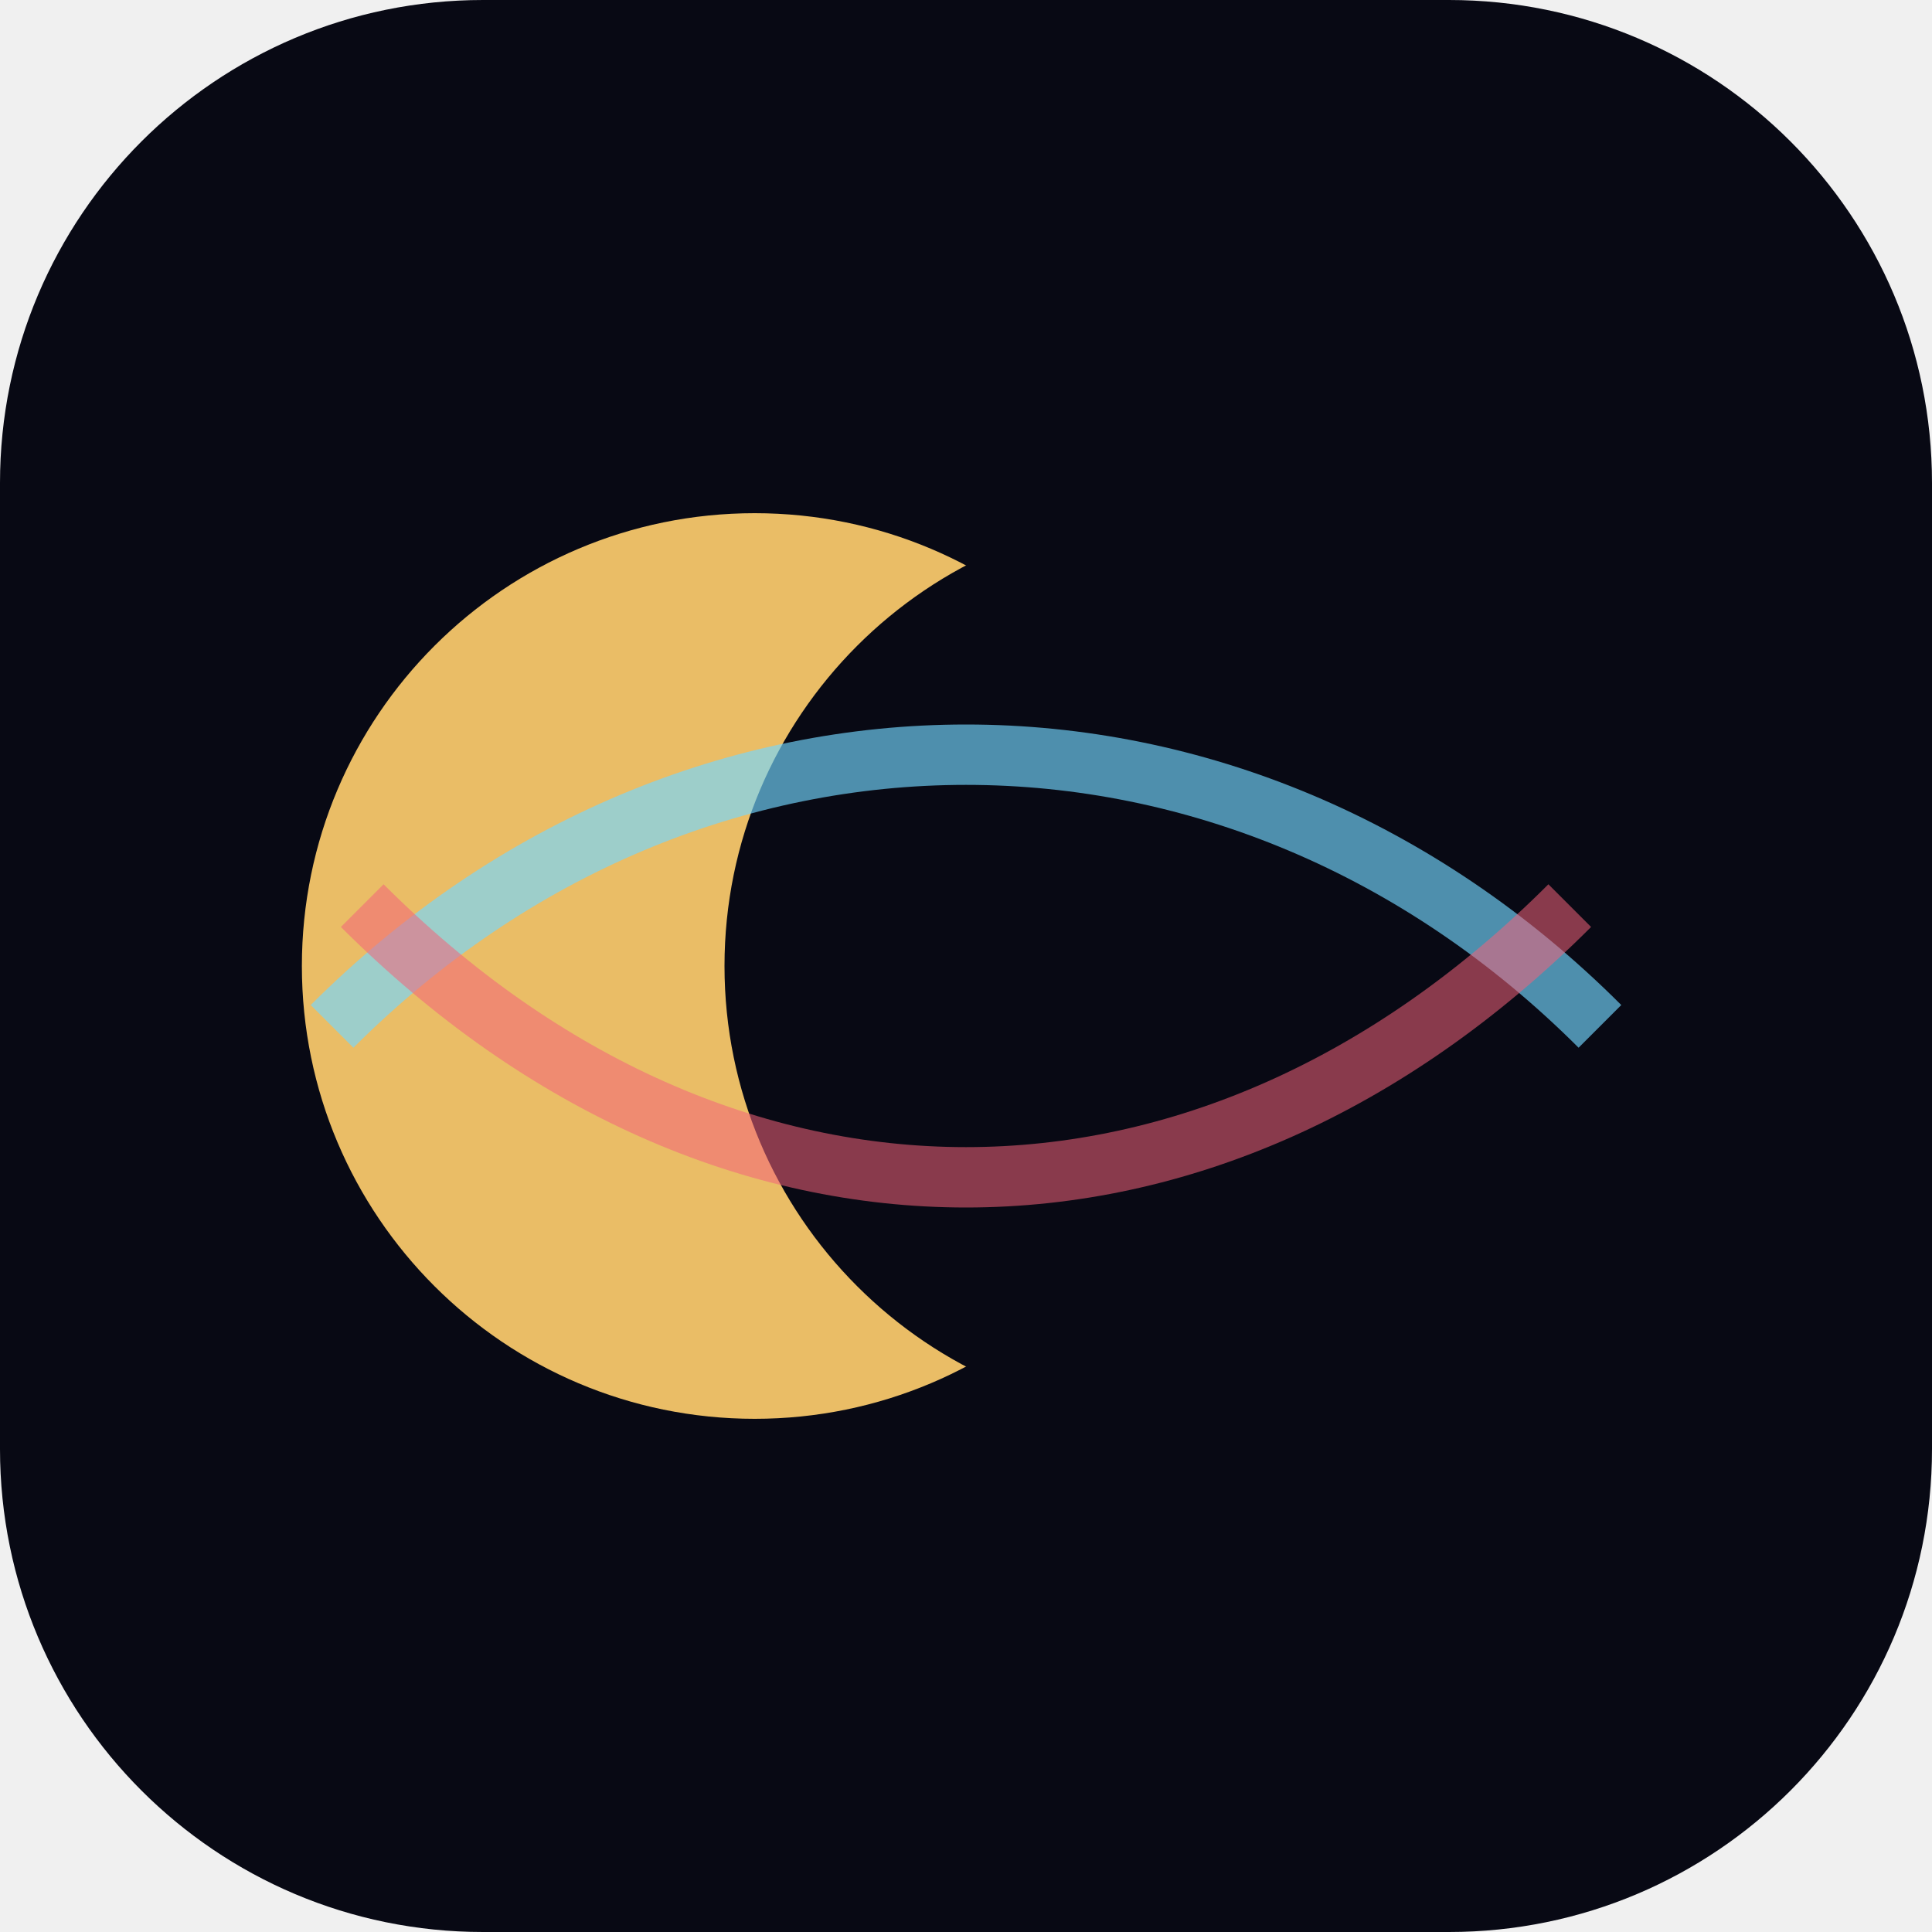
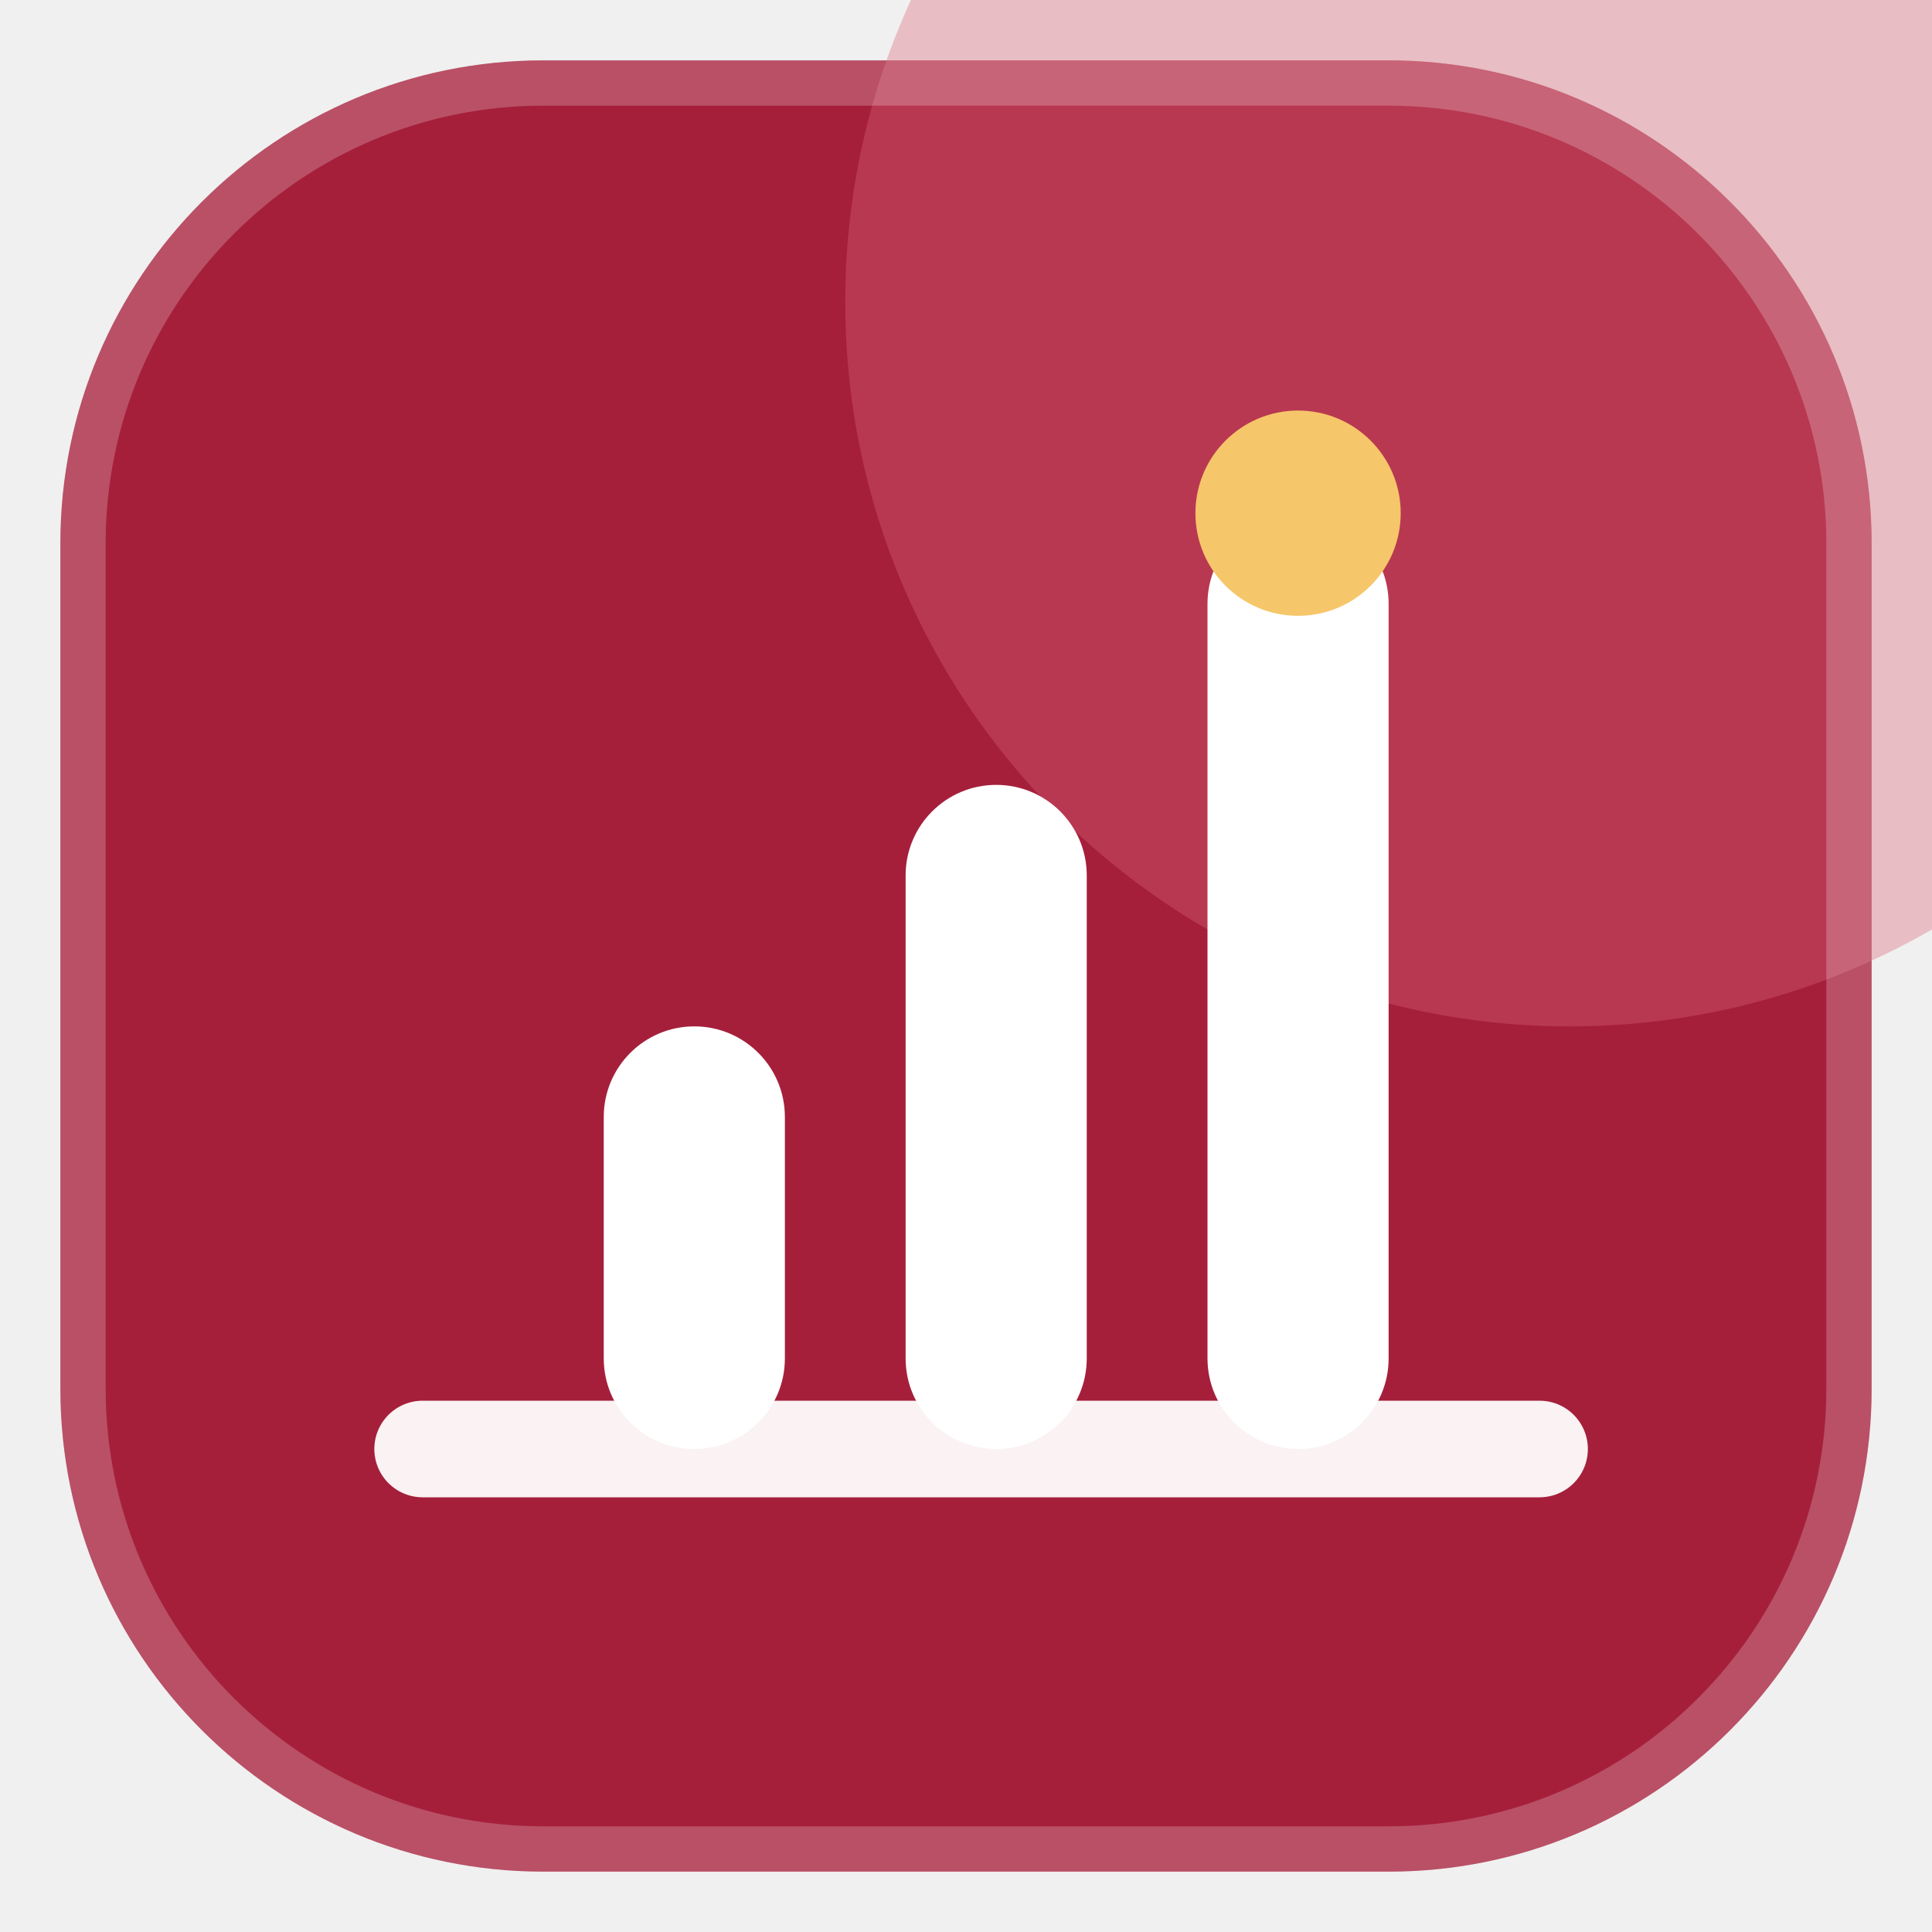
<svg xmlns="http://www.w3.org/2000/svg" viewBox="0 0 64 64" role="img" aria-label="Equinox Model Atlası">
-   <rect width="64" height="64" rx="16" fill="#080914" />
-   <circle cx="25" cy="32" r="15" fill="#f6c66a" opacity="0.95" />
-   <circle cx="39" cy="32" r="15" fill="#080914" />
-   <path d="M11 34c12-12 30-12 42 0" fill="none" stroke="#73d7ff" stroke-width="2" opacity="0.65" />
-   <path d="M12 30c12 12 28 12 40 0" fill="none" stroke="#f2637a" stroke-width="2" opacity="0.55" />
+   <rect x="2" y="2" width="60" height="60" rx="16" fill="#a51f3b" />
+   <circle cx="52" cy="10" r="24" fill="#dc6478" opacity="0.36" />
+   <rect x="2.75" y="2.75" width="58.5" height="58.5" rx="15.25" fill="none" stroke="#fff" stroke-opacity="0.22" stroke-width="1.5" />
+   <path d="M14 48h37" fill="none" stroke="#fff" stroke-width="3.2" stroke-linecap="round" stroke-opacity="0.94" />
+   <rect x="20" y="34" width="6" height="14" rx="3" fill="#fff" />
+   <rect x="30" y="26" width="6" height="22" rx="3" fill="#fff" />
+   <rect x="40" y="17" width="6" height="31" rx="3" fill="#fff" />
+   <circle cx="43" cy="17" r="3.4" fill="#f6c66a" />
</svg>
